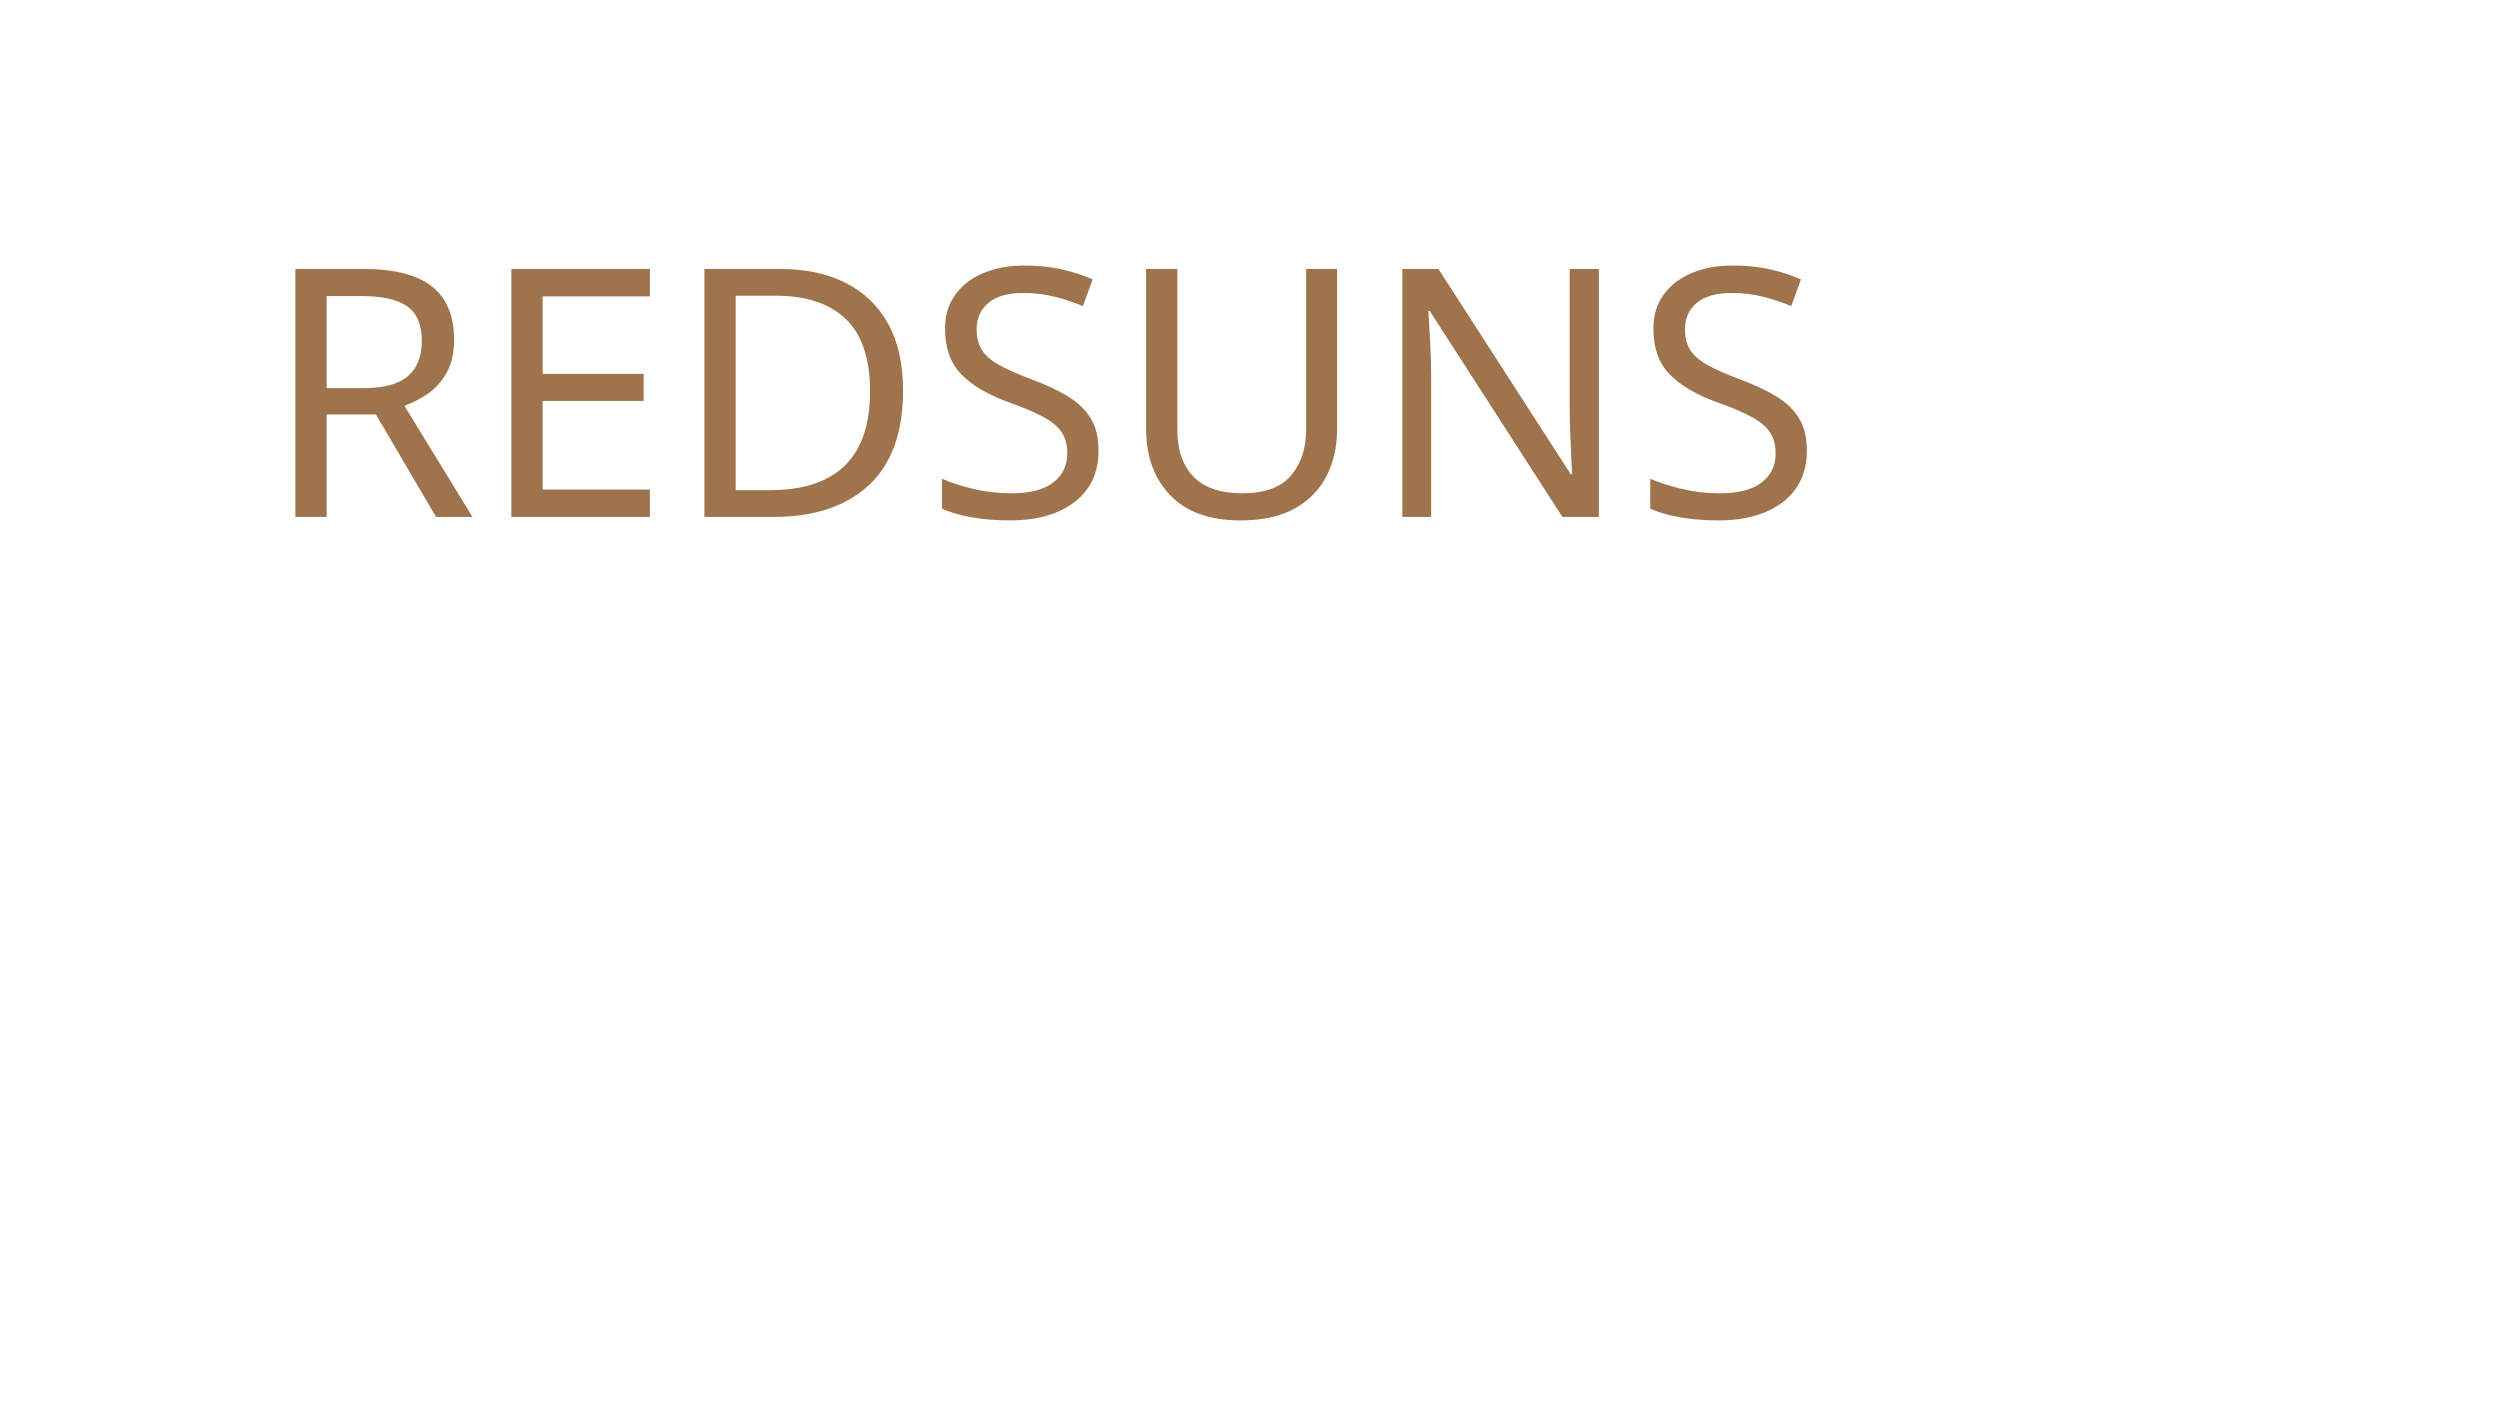
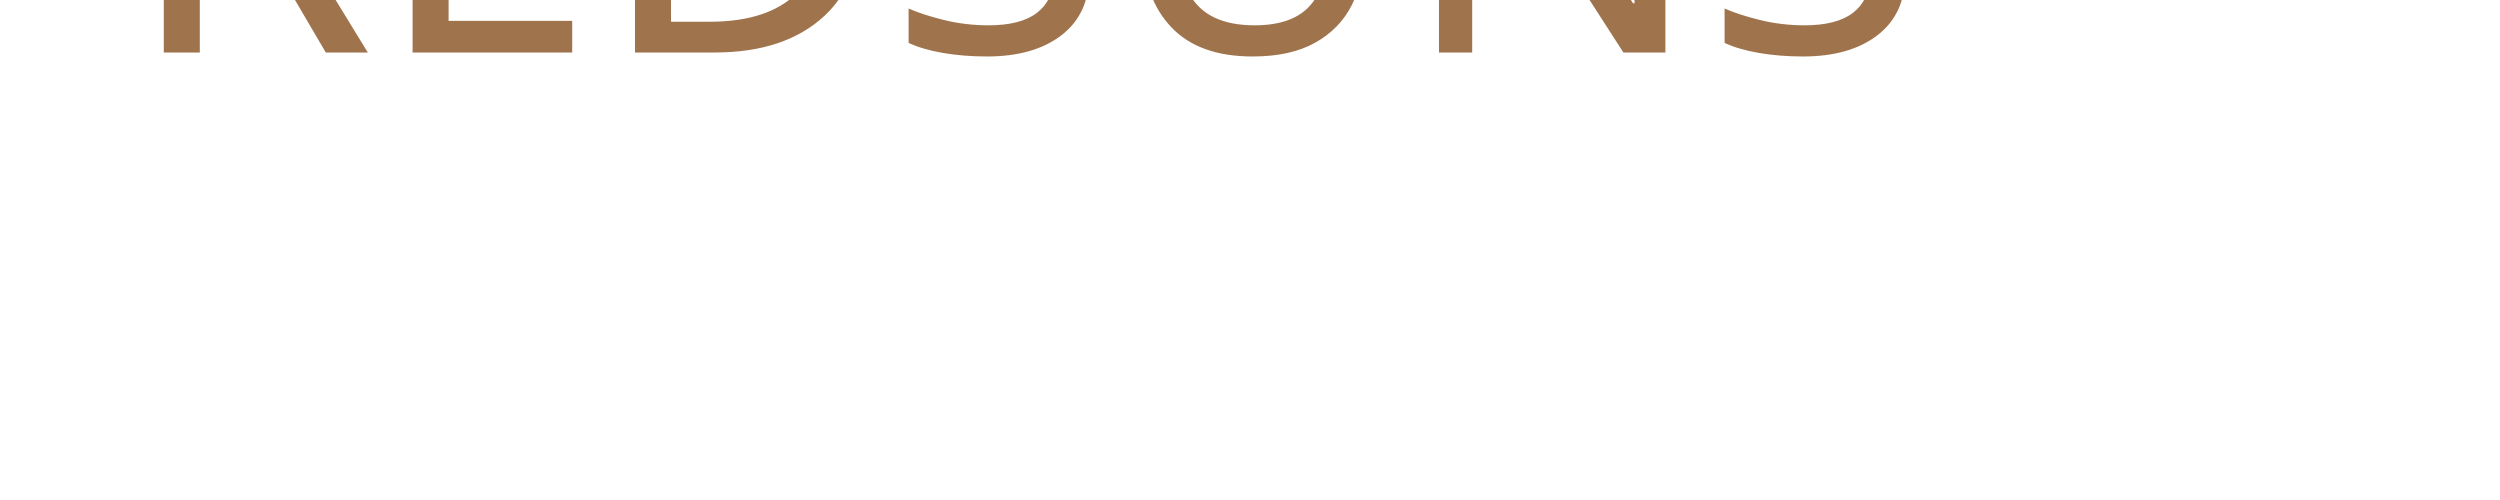
- <svg xmlns="http://www.w3.org/2000/svg" preserveAspectRatio="xMidYMid" width="1920" height="1080" viewBox="0 0 1920 1080">
+ <svg xmlns="http://www.w3.org/2000/svg" preserveAspectRatio="xMidYMid" width="1000" height="200" viewBox="0 0 1000 200">
  <defs>
    <style>
      .cls-1, .cls-2 {
-         font-size: 266.667px;
+         font-size: 160px;
      }

      .cls-2 {
        fill: #9f744d;
        font-family: "Brooklyn Kid";
      }
    </style>
  </defs>
-   <text x="201" y="397" class="cls-1">
+   <text x="50" y="21" class="cls-1">
    <tspan class="cls-2">REDSUNS</tspan>
  </text>
</svg>
